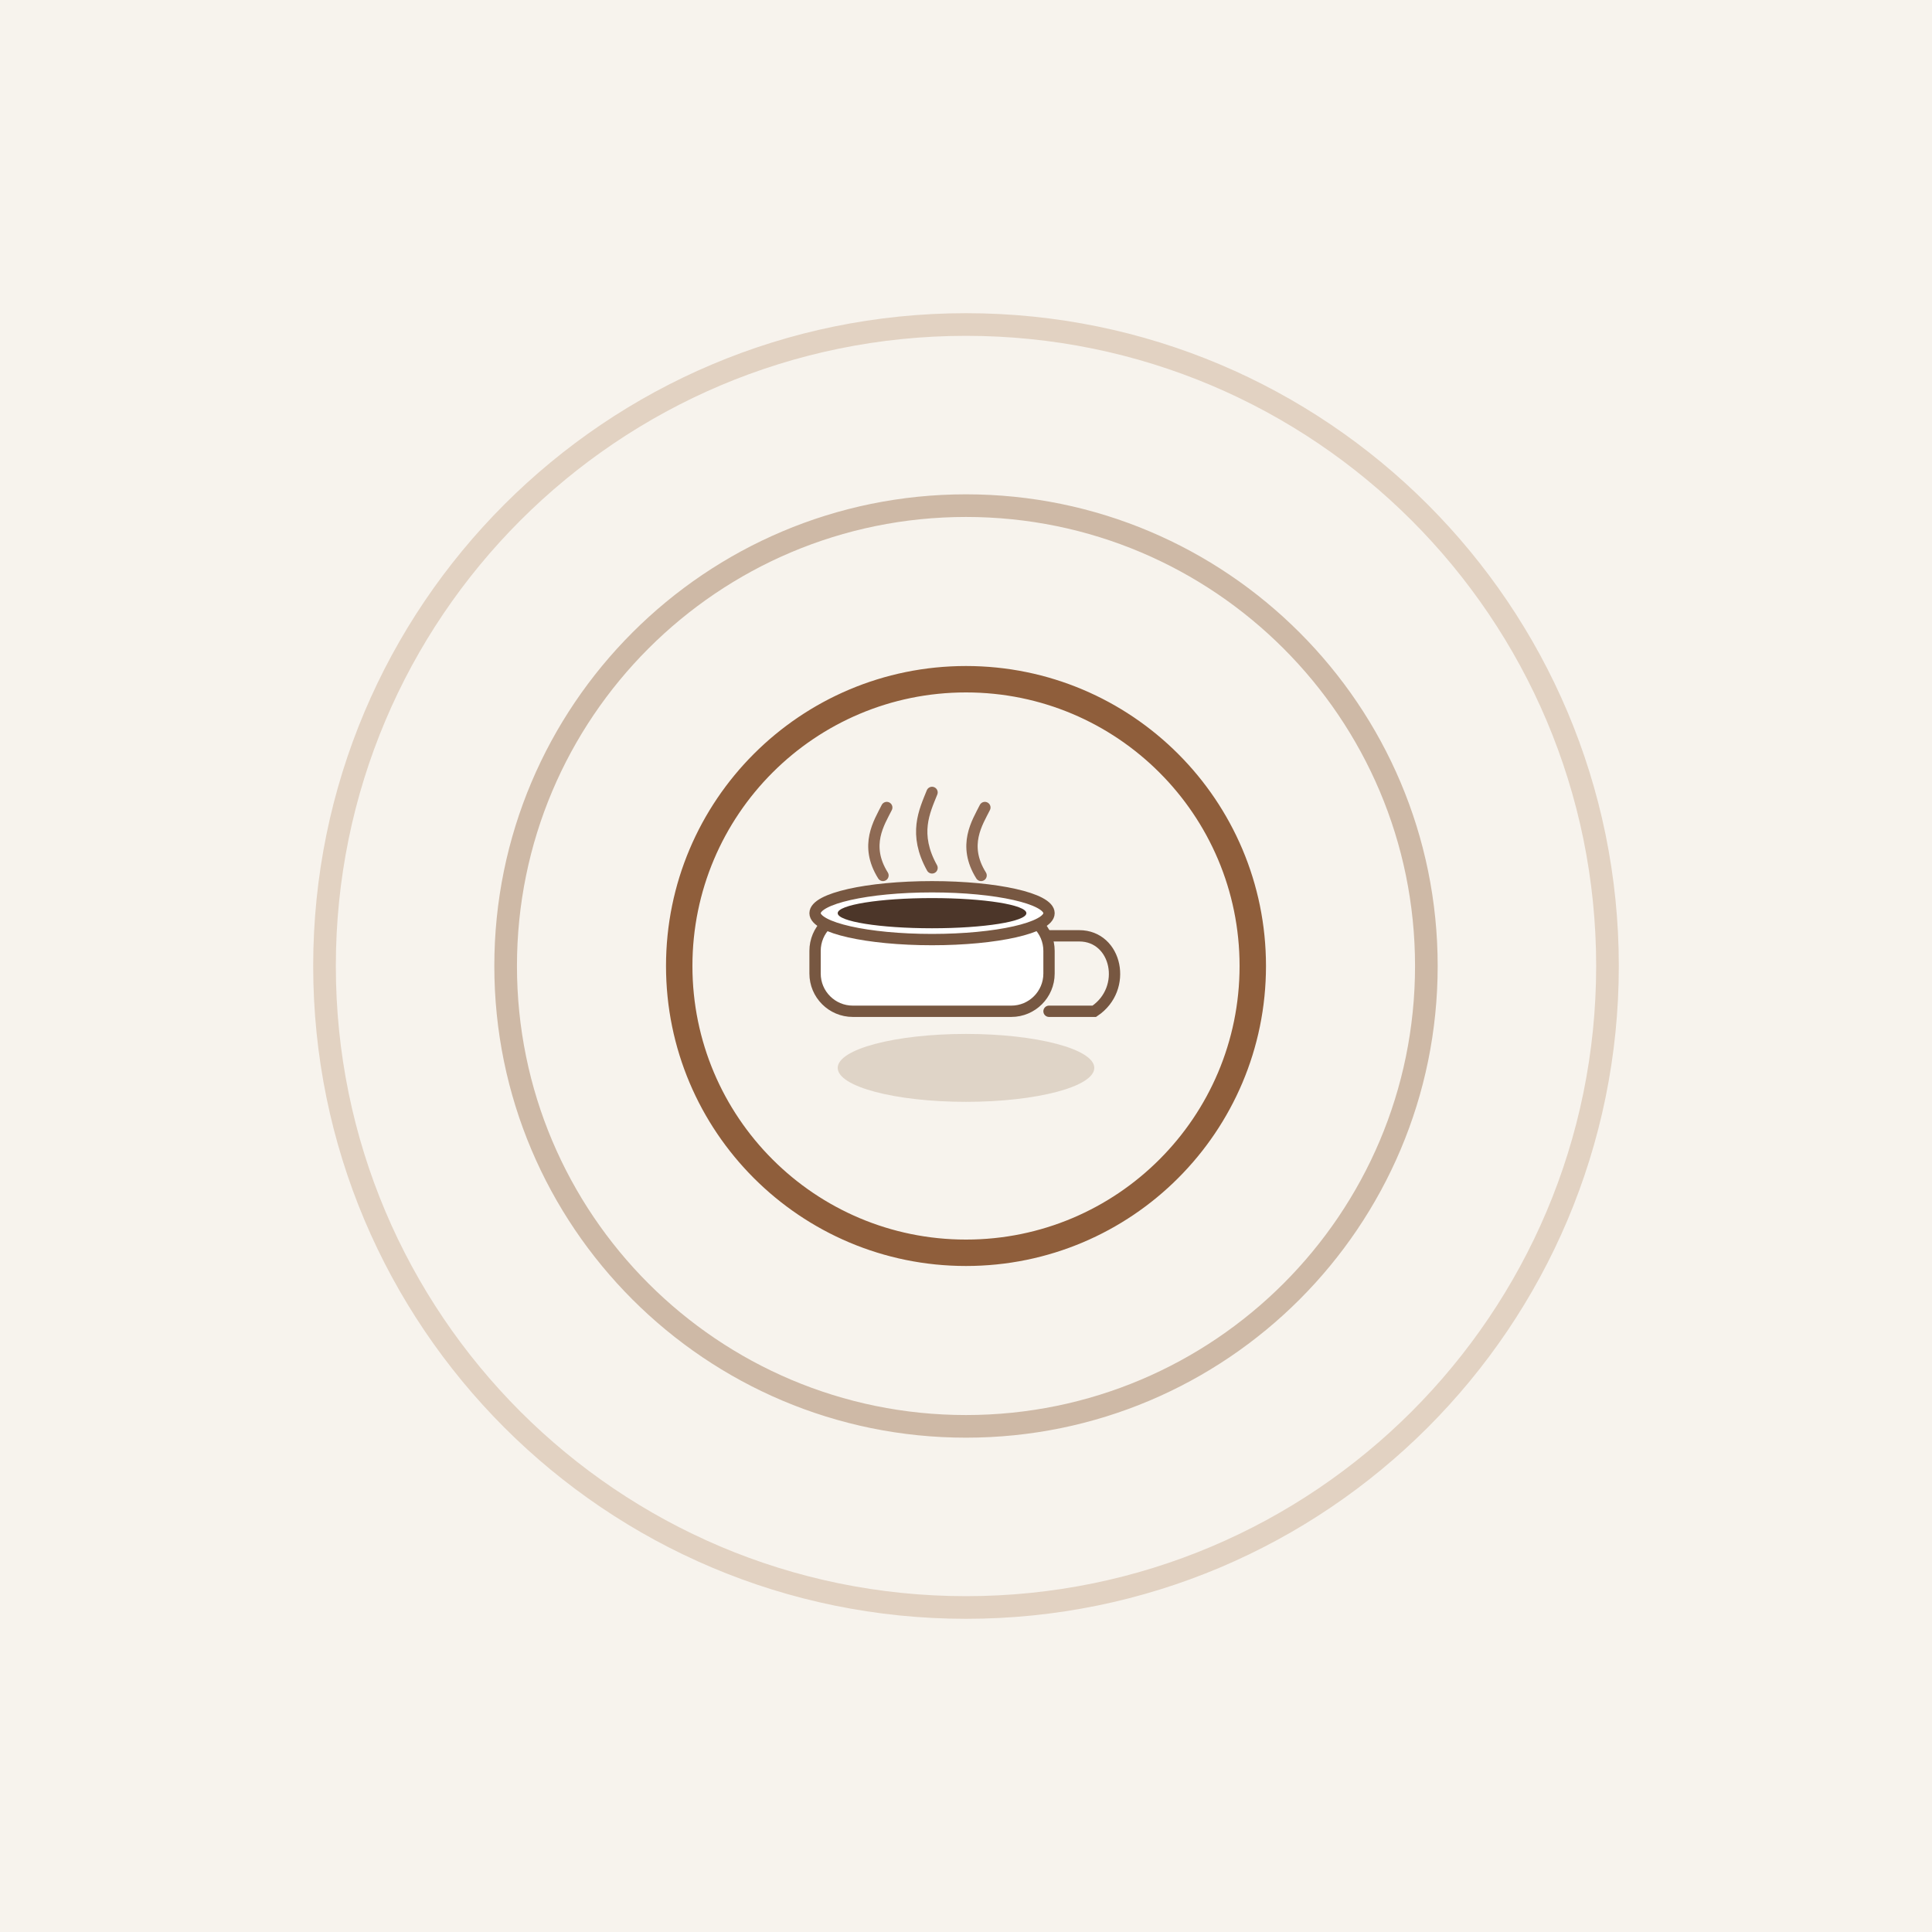
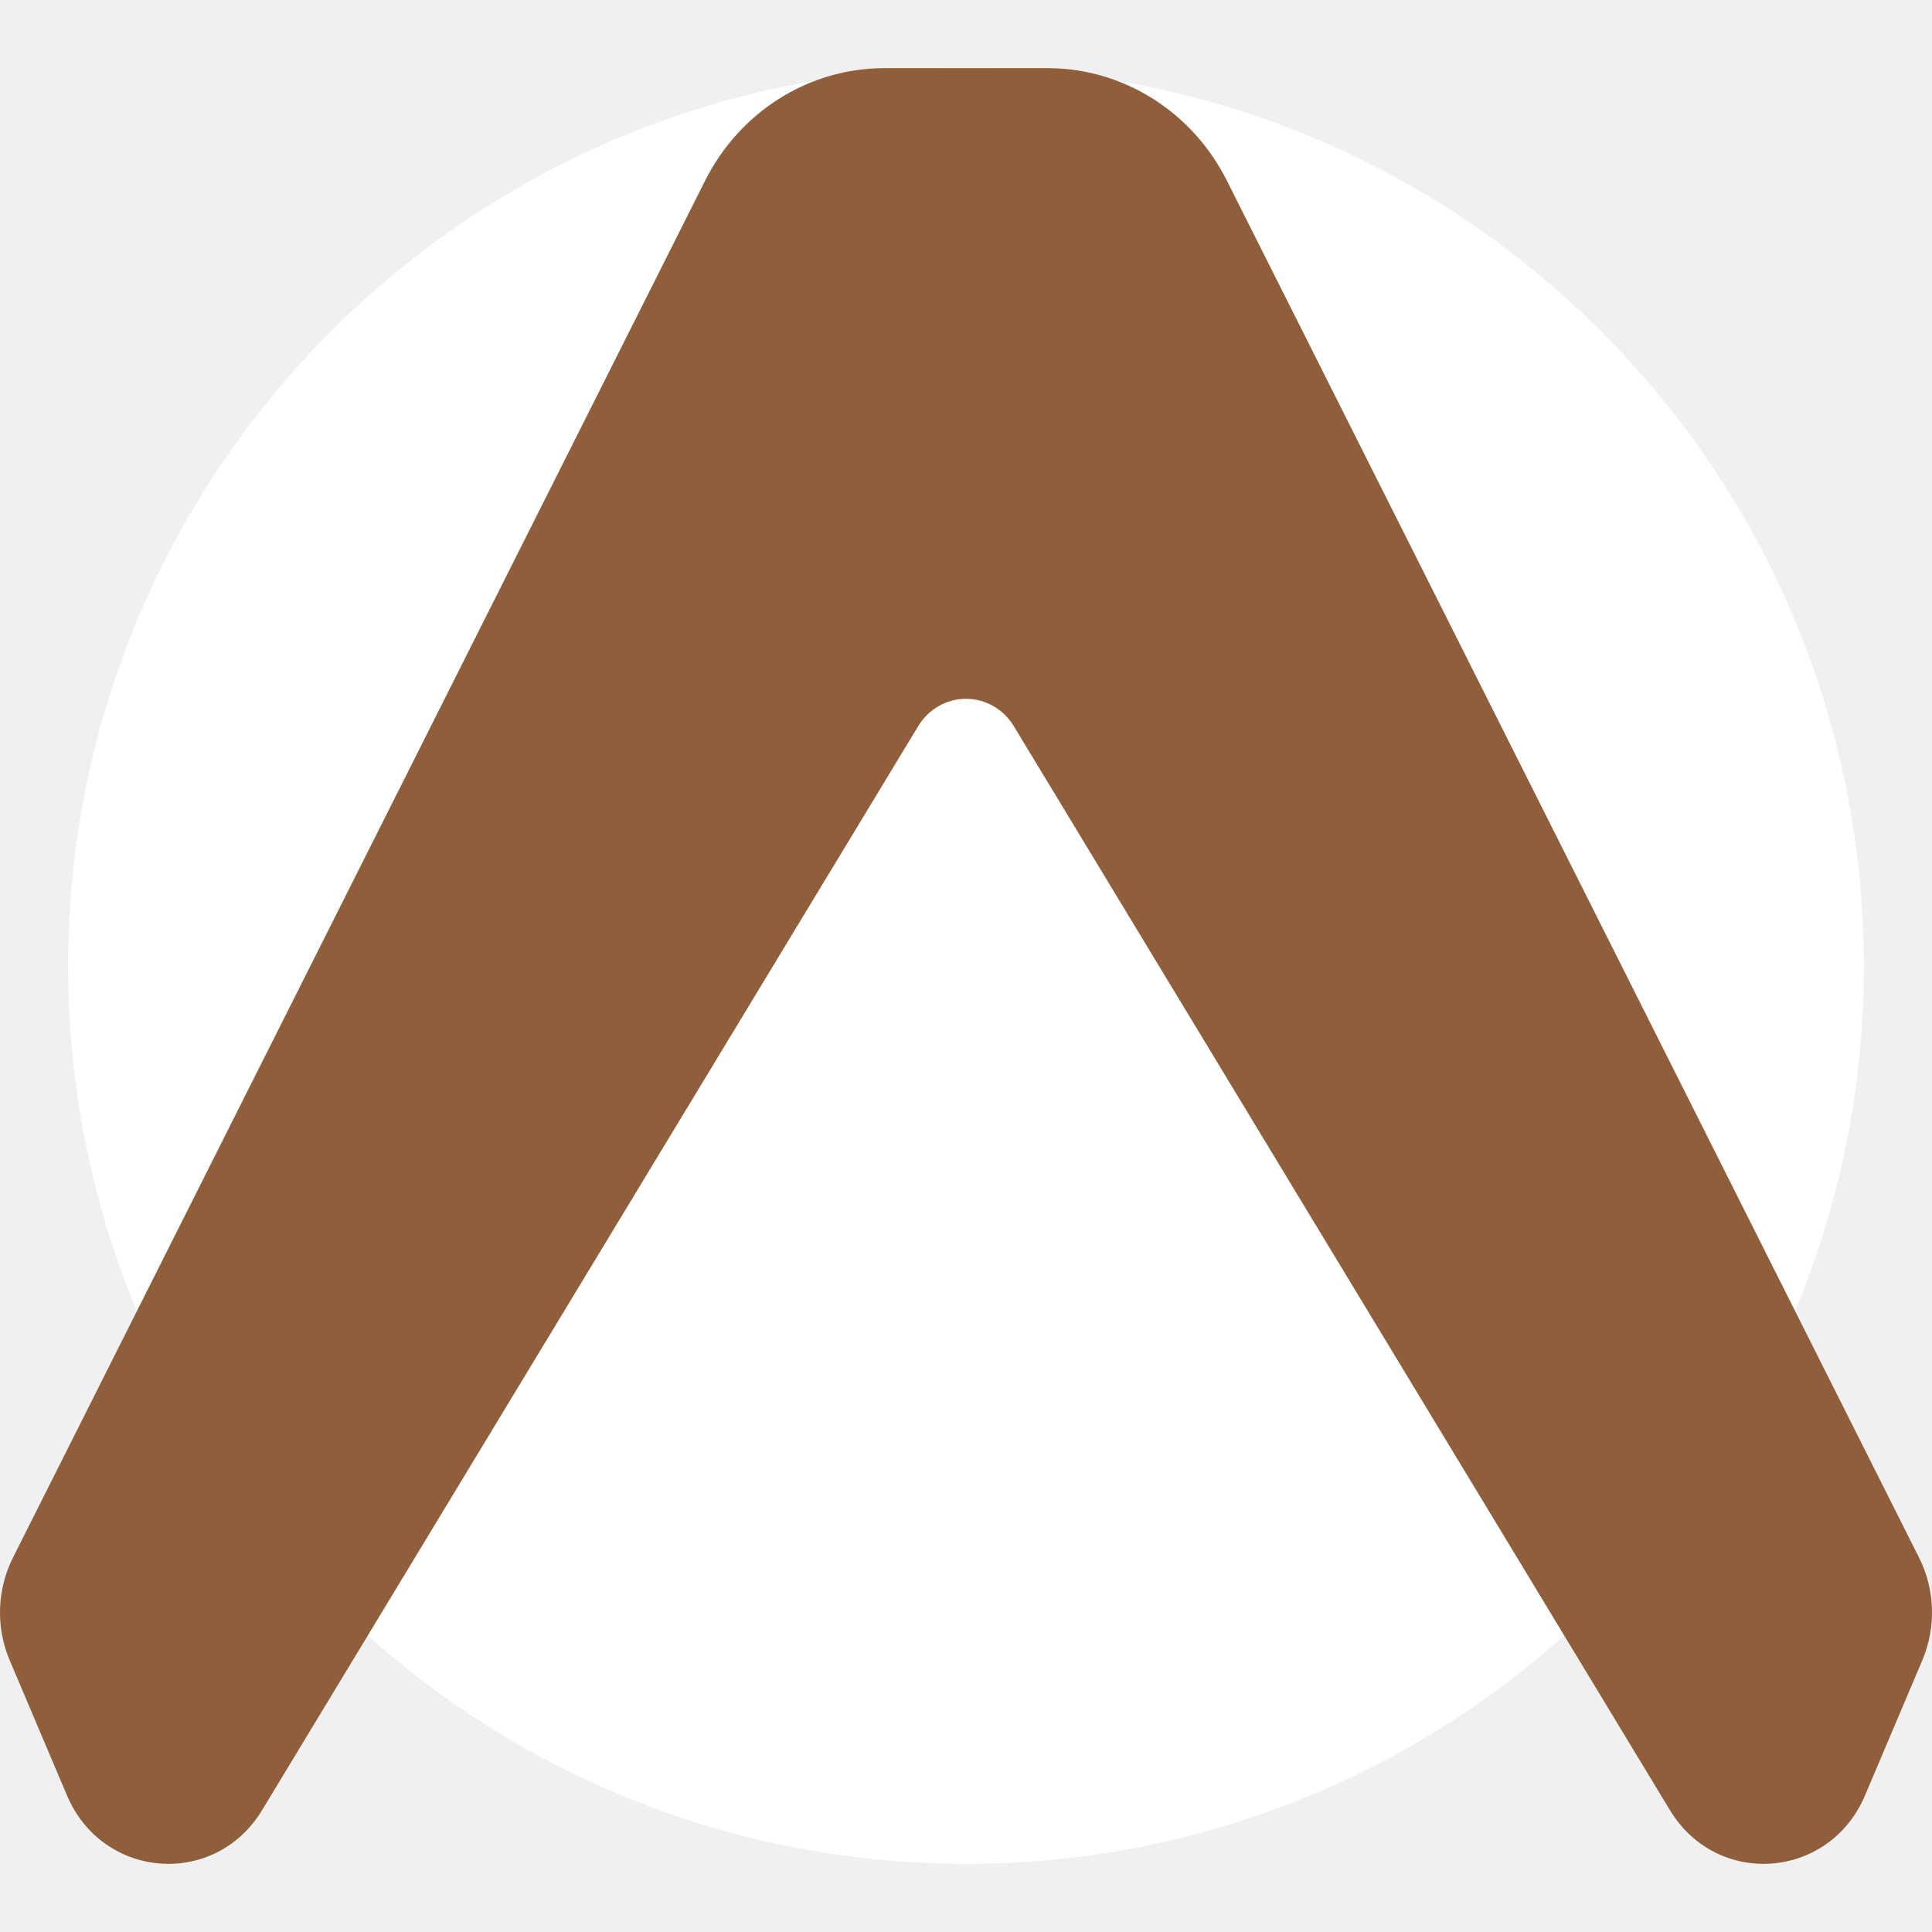
- <svg xmlns="http://www.w3.org/2000/svg" width="512" height="512" viewBox="0 0 512 512" role="img" aria-label="Etiove favicon concentric rings with coffee cup">
-   <rect width="512" height="512" fill="#f7f3ed" />
-   <circle cx="256" cy="256" r="170" fill="none" stroke="#e2d2c2" stroke-width="6" />
-   <circle cx="256" cy="256" r="122" fill="none" stroke="#ceb9a6" stroke-width="6" />
-   <circle cx="256" cy="256" r="76" fill="none" stroke="#8f5e3b" stroke-width="7" />
-   <ellipse cx="256" cy="283" rx="34" ry="9" fill="#d5c6b6" opacity="0.68" />
-   <g transform="translate(216,220)">
-     <rect x="0" y="22" width="62" height="26" rx="10" fill="#ffffff" stroke="#775741" stroke-width="3" />
-     <path d="M62 28h8c10 0 13 14 4 20h-12" fill="none" stroke="#775741" stroke-width="3" stroke-linecap="round" />
-     <ellipse cx="31" cy="22" rx="31" ry="7" fill="#ffffff" stroke="#775741" stroke-width="3" />
-     <ellipse cx="31" cy="22" rx="25" ry="4" fill="#4c3629" />
-     <path d="M18 12c-5-8-1-14 1-18" fill="none" stroke="#8e6a54" stroke-width="3" stroke-linecap="round" />
-     <path d="M31 10c-5-9-2-15 0-20" fill="none" stroke="#8e6a54" stroke-width="3" stroke-linecap="round" />
-     <path d="M44 12c-5-8-1-14 1-18" fill="none" stroke="#8e6a54" stroke-width="3" stroke-linecap="round" />
-   </g>
+ <svg xmlns="http://www.w3.org/2000/svg" width="512" height="512" viewBox="0 0 652 606" fill="none">
+   <circle cx="326" cy="303" r="303" fill="white" />
+   <path d="M353.554 0H298.446C273.006 0 249.684 14.635 237.962 37.954L4.38 502.646C-1.043 513.435 -1.451 526.178 3.272 537.313L22.612 582.918C34.648 611.297 72.54 614.156 88.441 587.885L309.863 222.063C313.34 216.317 319.439 212.826 326 212.826C332.561 212.826 338.659 216.317 342.137 222.063L563.559 587.885C579.46 614.156 617.352 611.297 629.388 582.918L648.728 537.313C653.451 526.178 653.043 513.435 647.62 502.646L414.038 37.954C402.316 14.635 378.994 0 353.554 0Z" fill="#8f5e3b" />
</svg>
